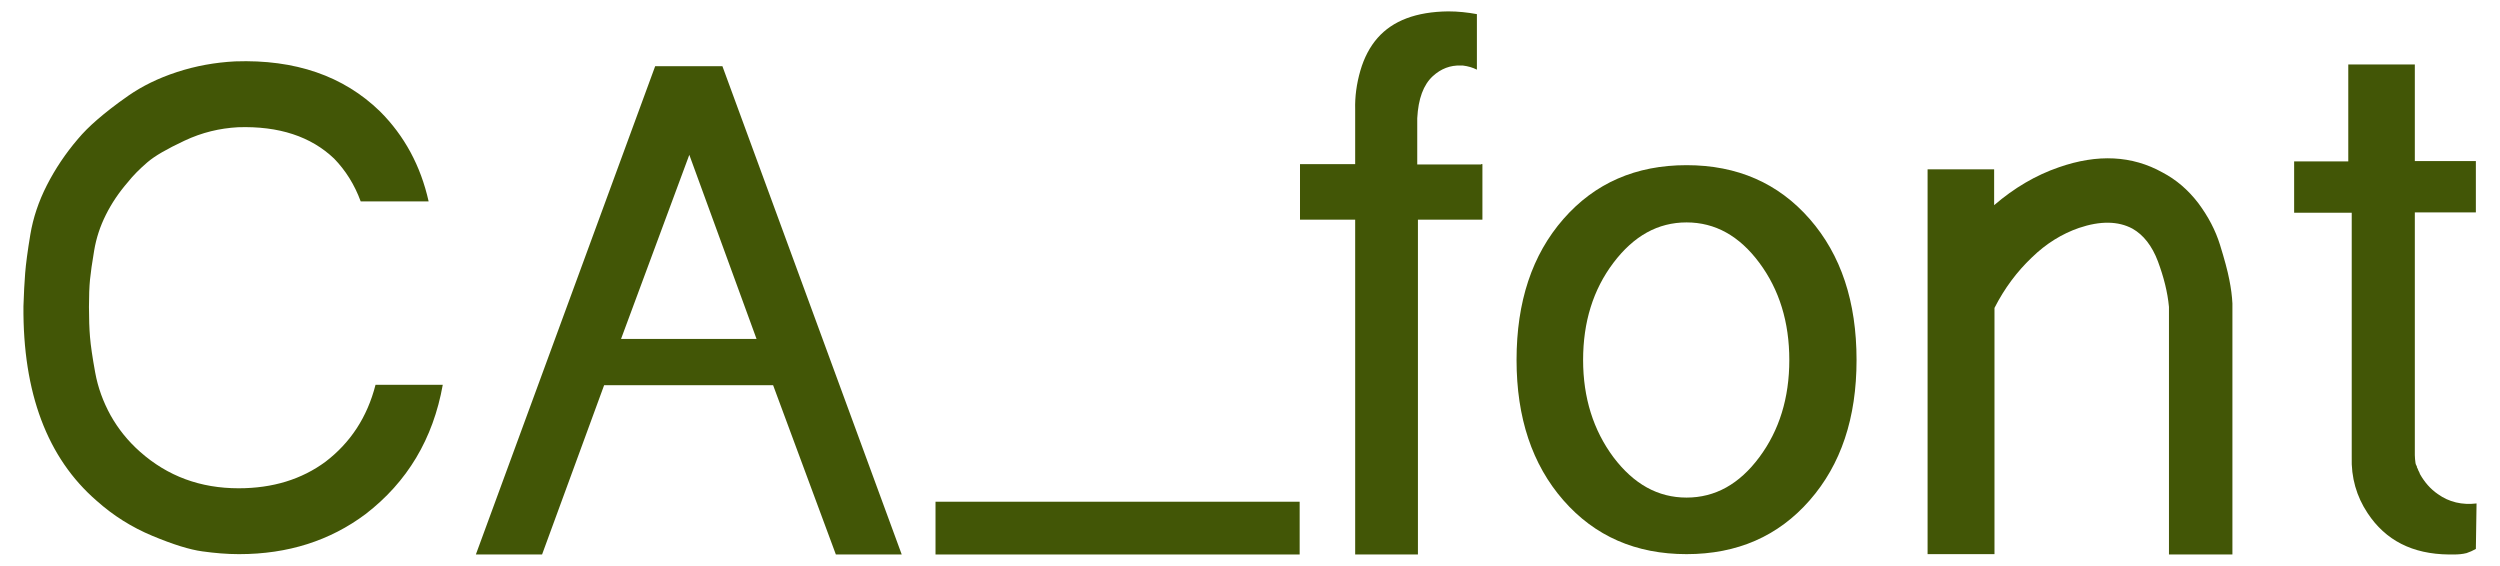
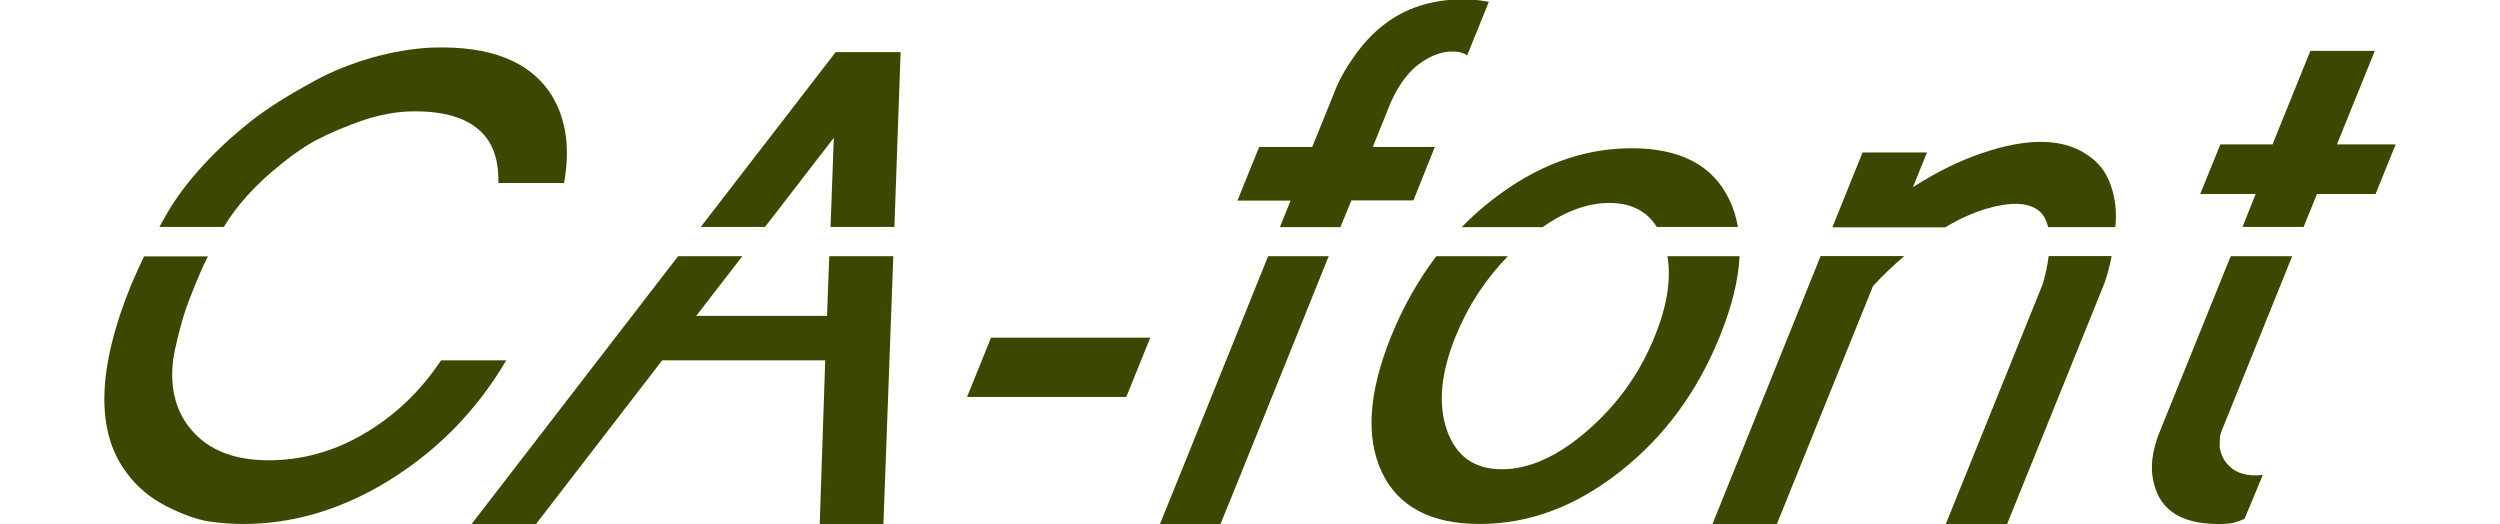
- <svg xmlns="http://www.w3.org/2000/svg" version="1.1" id="圖層_1" x="0px" y="0px" viewBox="0 0 725 164" style="enable-background:new 0 0 725 164;" xml:space="preserve">
+ <svg xmlns="http://www.w3.org/2000/svg" version="1.1" id="圖層_1" x="0px" y="0px" viewBox="0 0 1366 286" style="enable-background:new 0 0 1366 286;" xml:space="preserve">
  <style type="text/css">
- 	.st0{fill:#425606;}
+ 	.st0{fill:#3B4900;}
</style>
  <g>
-     <path class="st0" d="M108.9,111.6h19.5c-2.8,15.7-10.3,28.2-22.4,37.5c-10.3,7.7-22.5,11.6-36.6,11.6h-0.2c-3.4,0-6.9-0.3-10.5-0.8   c-3.7-0.5-8.5-2-14.5-4.5c-6-2.5-11.4-5.9-16.2-10.2C13.7,132.8,6.6,113.9,6.8,88.8c0.1-3.7,0.3-6.9,0.5-9.6   C7.5,76.6,8,72.8,8.8,68c0.8-4.8,2.4-9.6,4.8-14.3c2.4-4.7,5.4-9.2,9-13.4c1.5-1.8,3.4-3.7,5.6-5.6c2.2-1.9,5.2-4.3,9.1-7   s8.5-5,14-6.8c5.5-1.8,11.1-2.8,16.9-3.1c17.4-0.6,31.4,4.2,42,14.5c7.1,7.1,11.8,15.8,14.1,26.1h-19.7c-1.8-4.9-4.4-9-7.7-12.4   c-6.7-6.4-16-9.5-27.9-9.1c-5.3,0.3-10.4,1.5-15.5,3.9s-8.6,4.4-10.8,6.3c-2.2,1.9-4.1,3.8-5.6,5.7c-2.6,3-4.7,6.1-6.4,9.5   c-1.7,3.4-2.8,6.8-3.4,10.4c-0.6,3.5-1,6.4-1.2,8.4c-0.2,2.1-0.3,4.7-0.3,7.9c0,3.4,0.1,6.3,0.3,8.7c0.2,2.5,0.7,5.9,1.5,10.3   c0.8,4.4,2.3,8.5,4.5,12.5c2.2,3.9,5,7.4,8.5,10.5c8,7.1,17.5,10.6,28.6,10.6c9.9,0,18.3-2.6,25.2-7.7   C101.6,128.4,106.5,121,108.9,111.6z" />
-     <path class="st0" d="M242.4,160.8l-18.2-49.1h-49l-18,49.1H138l52-141.6h19.5l52,141.6H242.4z M180.1,98.3h39.3l-19.5-53.4   L180.1,98.3z" />
-     <path class="st0" d="M271.3,160.8v-15.3h105.6v15.3H271.3z" />
-     <path class="st0" d="M429.5,47.6h0.4v16.1h-1.4h-15.9h-1.4c0,22.6,0,50,0,82.2v14.9h-18.2v-14.9c0-33.9,0-61.3,0-82.2h-1.4h-13.2   h-1.4v-0.2V47.6h1.4h13.2h1.4c0-9,0-13.9,0-14.5c0-0.1,0-0.6,0-1.4c-0.1-3.6,0.4-7.4,1.5-11.2s2.8-7,5-9.5c4.4-5,11.2-7.6,20.5-7.7   c2.8,0,5.6,0.3,8.3,0.8v15.5v0.6c-1.2-0.6-2.5-1-4.1-1.2c-0.3,0-0.5,0-0.6,0c-3-0.1-5.7,0.9-8.1,3.1c-2.7,2.5-4.2,6.5-4.5,12.2   c0,0.8,0,5.2,0,13.4h1.4h15.5h0.4H429.5z" />
-     <path class="st0" d="M524.8,63.5c9.1,10.4,13.6,24,13.6,40.9c0,16.8-4.5,30.3-13.6,40.7c-9.1,10.4-21,15.6-35.7,15.6   c-14.7,0-26.6-5.2-35.7-15.6c-9.1-10.4-13.6-24-13.6-40.7c0-16.9,4.5-30.5,13.6-40.9c9.1-10.4,21-15.6,35.7-15.6   C503.8,47.9,515.7,53.1,524.8,63.5z M467.9,132.6c5.9,7.8,12.9,11.7,21.2,11.7c8.3,0,15.3-3.9,21.1-11.7c5.8-7.8,8.7-17.2,8.7-28.2   s-2.9-20.4-8.7-28.2c-5.8-7.8-12.8-11.7-21.1-11.7c-8.3,0-15.3,3.9-21.2,11.7c-5.9,7.8-8.8,17.2-8.8,28.2S462.1,124.8,467.9,132.6z   " />
-     <path class="st0" d="M647.4,88v0.6v72.2H629V89c-0.4-4.3-1.5-8.6-3.2-13.2c-1.7-4.5-4.2-7.7-7.4-9.5c-4.1-2.2-9.3-2.3-15.5-0.2   c-4.9,1.7-9.5,4.5-13.7,8.6c-4.3,4.1-7.9,8.9-10.8,14.6v71.4H559V49.1h19.3v10.4c5.8-5,12.1-8.7,18.8-11c11.2-3.9,21.2-3.4,30,1.5   c4,2.1,7.4,5,10.4,8.9c2.9,3.9,5,7.9,6.3,12.1c1.3,4.2,2.2,7.5,2.7,10.1C647,83.6,647.3,85.9,647.4,88z" />
-     <path class="st0" d="M701.8,137.5c1.3,2.3,3,4.3,5.2,5.8c3.2,2.3,7,3.2,11.2,2.7l-0.2,13.2c-0.9,0.5-1.8,0.9-2.7,1.2   c-1.2,0.3-2.4,0.4-3.7,0.4c-0.3,0-0.7,0-1.4,0c-10.6-0.1-18.4-4.1-23.6-12c-3.2-4.8-4.8-10.3-4.6-16.4V81.2V61.7h-1h-14.9h-0.8   V46.8h0.8h14.9v-5.4V18.7h19.3v22.6v5.4H718v14.9h-4.5h-13.2v19.5v50.9c0,0.8,0.1,1.5,0.2,2.3c0,0.1,0.1,0.5,0.4,1   c0,0.1,0,0.3,0.1,0.4c0.1,0.1,0.2,0.4,0.3,0.7C701.5,136.8,701.7,137.1,701.8,137.5z" />
+     <path class="st0" d="M71.8,155.3c-18.7,45.8-19.7,80.1-2.8,102.8c5.6,7.7,12.9,13.9,21.9,18.5c9.1,4.6,16.8,7.3,23.1,8.3   c6.3,0.9,12.5,1.4,18.6,1.4h0.4c25.6,0,50.6-7,75.1-21.1c28.9-16.9,51.7-39.7,68.5-68.3H241c-11.4,17.1-25.6,30.6-42.8,40.5   c-16.2,9.4-33.4,14.1-51.5,14.1c-20.2,0-35-6.5-44.3-19.4c-4.1-5.6-6.6-12-7.7-19.2c-1.1-7.2-0.7-14.7,1.1-22.7   c1.8-8,3.4-14.2,4.9-18.7c1.4-4.5,3.4-9.7,5.9-15.8c2.4-5.9,4.5-10.7,6.4-14.4c0.2-0.4,0.4-0.8,0.6-1.2H78.7   C76.7,144.4,74.3,149.5,71.8,155.3z" />
+     <path class="st0" d="M135,107c5.5-6.1,11.7-11.9,18.6-17.3c4.2-3.5,9-7,14.4-10.4c5.4-3.4,13.5-7.2,24.3-11.4   c10.9-4.2,21.2-6.6,31-7c21.9-0.7,36.6,4.8,44,16.6c3.6,6.1,5.3,13.6,5,22.5h35.9c3.4-18.8,1.2-34.6-6.5-47.5   C290.1,33.7,268.2,24.9,236,26c-10.8,0.5-21.8,2.4-33.1,5.6c-11.3,3.3-21.5,7.4-30.5,12.3c-9,4.9-16.3,9.2-21.7,12.7   c-5.4,3.5-10.2,6.9-14.3,10.2c-9.7,7.7-18.5,15.9-26.3,24.5c-7.8,8.6-14.3,17.3-19.3,26.1c-1.3,2.3-2.6,4.5-3.7,6.6h35.2   C125.8,118.2,130,112.6,135,107z" />
+     <polygon class="st0" points="455.6,75.3 453.8,124 488.7,124 492.1,28.5 456.6,28.5 382.9,124 418,124  " />
+     <polygon class="st0" points="451.9,172.6 380.4,172.6 405.6,140 370.5,140 257.7,286.3 292.9,286.3 361.8,196.9 450.9,196.9    447.9,286.3 482.7,286.3 488.1,140 453.1,140  " />
+     <polygon class="st0" points="528.4,216.9 615.4,216.9 628.5,184.5 541.5,184.5  " />
+     <path class="st0" d="M738.4,109.5h2.5h28.9h2.5L784,80.3h-0.7h-1.8h-0.7h-28.2h-2.5c6-14.8,9.2-22.9,9.8-24.3   c4.6-10.3,10.3-17.7,17.1-22.2c6.1-4,11.8-5.9,17.1-5.6c0.2,0,0.6,0,1.1,0c2.7,0.2,4.9,0.9,6.5,2.1l0.4-1.1L813.5,1   c-4.6-0.9-9.4-1.4-14.6-1.4c-17,0.2-31.3,4.9-43,14.1c-5.8,4.5-11.2,10.2-16.1,17.3c-5,7-8.7,13.9-11.1,20.4   c-0.6,1.4-0.9,2.2-1,2.5c-0.5,1.2-4,10-10.7,26.4h-2.5h-24h-2.5l-11.7,28.9l-0.1,0.4h2.5h24h2.5c-1.9,4.7-3.8,9.5-5.9,14.5h33.1   C734.5,119.1,736.5,114.2,738.4,109.5z" />
+     <path class="st0" d="M644.8,259.2l-11,27.1h33.1l11-27.1C696,214.3,712.1,174.6,726,140h-33.1C679.6,173,663.5,212.8,644.8,259.2z" />
+     <path class="st0" d="M879.4,110.9c11.8,0,20.4,4.4,25.9,13.1h44.3c-0.9-5.2-2.4-10.1-4.6-14.7C936.1,90.4,918.2,81,891.5,81   c-26.8,0-52.2,9.5-76.4,28.4c-5.8,4.5-11.3,9.4-16.4,14.7h44.2C855.4,115.3,867.6,110.9,879.4,110.9z" />
+     <path class="st0" d="M904.2,183.7c-8.1,20.1-20.3,37.2-36.6,51.4c-16.3,14.2-32,21.3-47,21.3c-15,0-25-7.1-30-21.3   c-4.9-14.2-3.4-31.3,4.8-51.4c6.7-16.5,16.2-31.1,28.5-43.7h-39.1c-9.9,13-18.1,27.6-24.7,43.8c-12.3,30.5-14,55.2-5.1,74.1   c8.9,18.9,26.8,28.4,53.5,28.4c26.8,0,52.2-9.4,76.4-28.4c24.2-18.9,42.5-43.6,54.8-74.1c6.6-16.3,10.2-30.9,10.8-43.8h-39.4   C913.2,152.6,910.9,167.1,904.2,183.7z" />
+     <path class="st0" d="M1116,155.6l-52.8,130.7h33.5l53.1-131.4l0.4-1.1c1.3-3.8,2.4-7.9,3.3-12.5c0.1-0.4,0.2-0.9,0.3-1.4h-34.4   C1118.7,145.3,1117.6,150.5,1116,155.6z" />
+     <path class="st0" d="M1085.2,114.1c12.8-3.8,22.1-3.6,28,0.4c3,2.1,4.9,5.3,5.9,9.6h36.7c0-0.3,0.1-0.6,0.1-0.9   c0.7-7.6-0.1-15-2.6-22c-2.4-7-6.5-12.4-12.3-16.2c-12.4-8.9-30.2-9.9-53.5-2.8c-13.9,4.2-28,10.9-42.3,20.1l7.7-19h-35.2   l-16.5,40.9h61.7C1070.5,119.6,1077.9,116.3,1085.2,114.1z" />
+     <path class="st0" d="M935.7,286.3h35.2l52.5-130c5.5-5.9,11.2-11.4,17.1-16.4h-45.7L935.7,286.3z" />
+     <path class="st0" d="M1218.2,141.6l-37.6,93c-4.8,11.3-6,21.3-3.6,29.9c3.6,14.3,15,21.6,34.1,21.8c1.2,0,2,0,2.5,0   c2.3,0,4.7-0.2,7-0.7c1.8-0.5,3.8-1.2,5.8-2.1l10-24c-8.1,0.9-14.3-0.7-18.4-4.9c-2.9-2.8-4.6-6.3-5.2-10.6c0-0.7,0.1-1.3,0.1-1.9   c0-0.6,0-1,0-1.2c0-0.2,0-0.5,0.1-0.7c-0.1-0.9-0.1-1.5,0-1.8c0.3-1.4,0.8-2.8,1.4-4.2l37.4-92.6l0.6-1.6h-33.5L1218.2,141.6z" />
+     <polygon class="st0" points="1266,106 1289.9,106 1298,106 1309,78.9 1276.9,78.9 1280.9,69 1297.6,27.8 1262.4,27.8 1245.7,69    1241.7,78.9 1214.6,78.9 1213.2,78.9 1202.2,106 1203.6,106 1230.8,106 1232.5,106 1225.3,124 1258.7,124  " />
  </g>
</svg>
